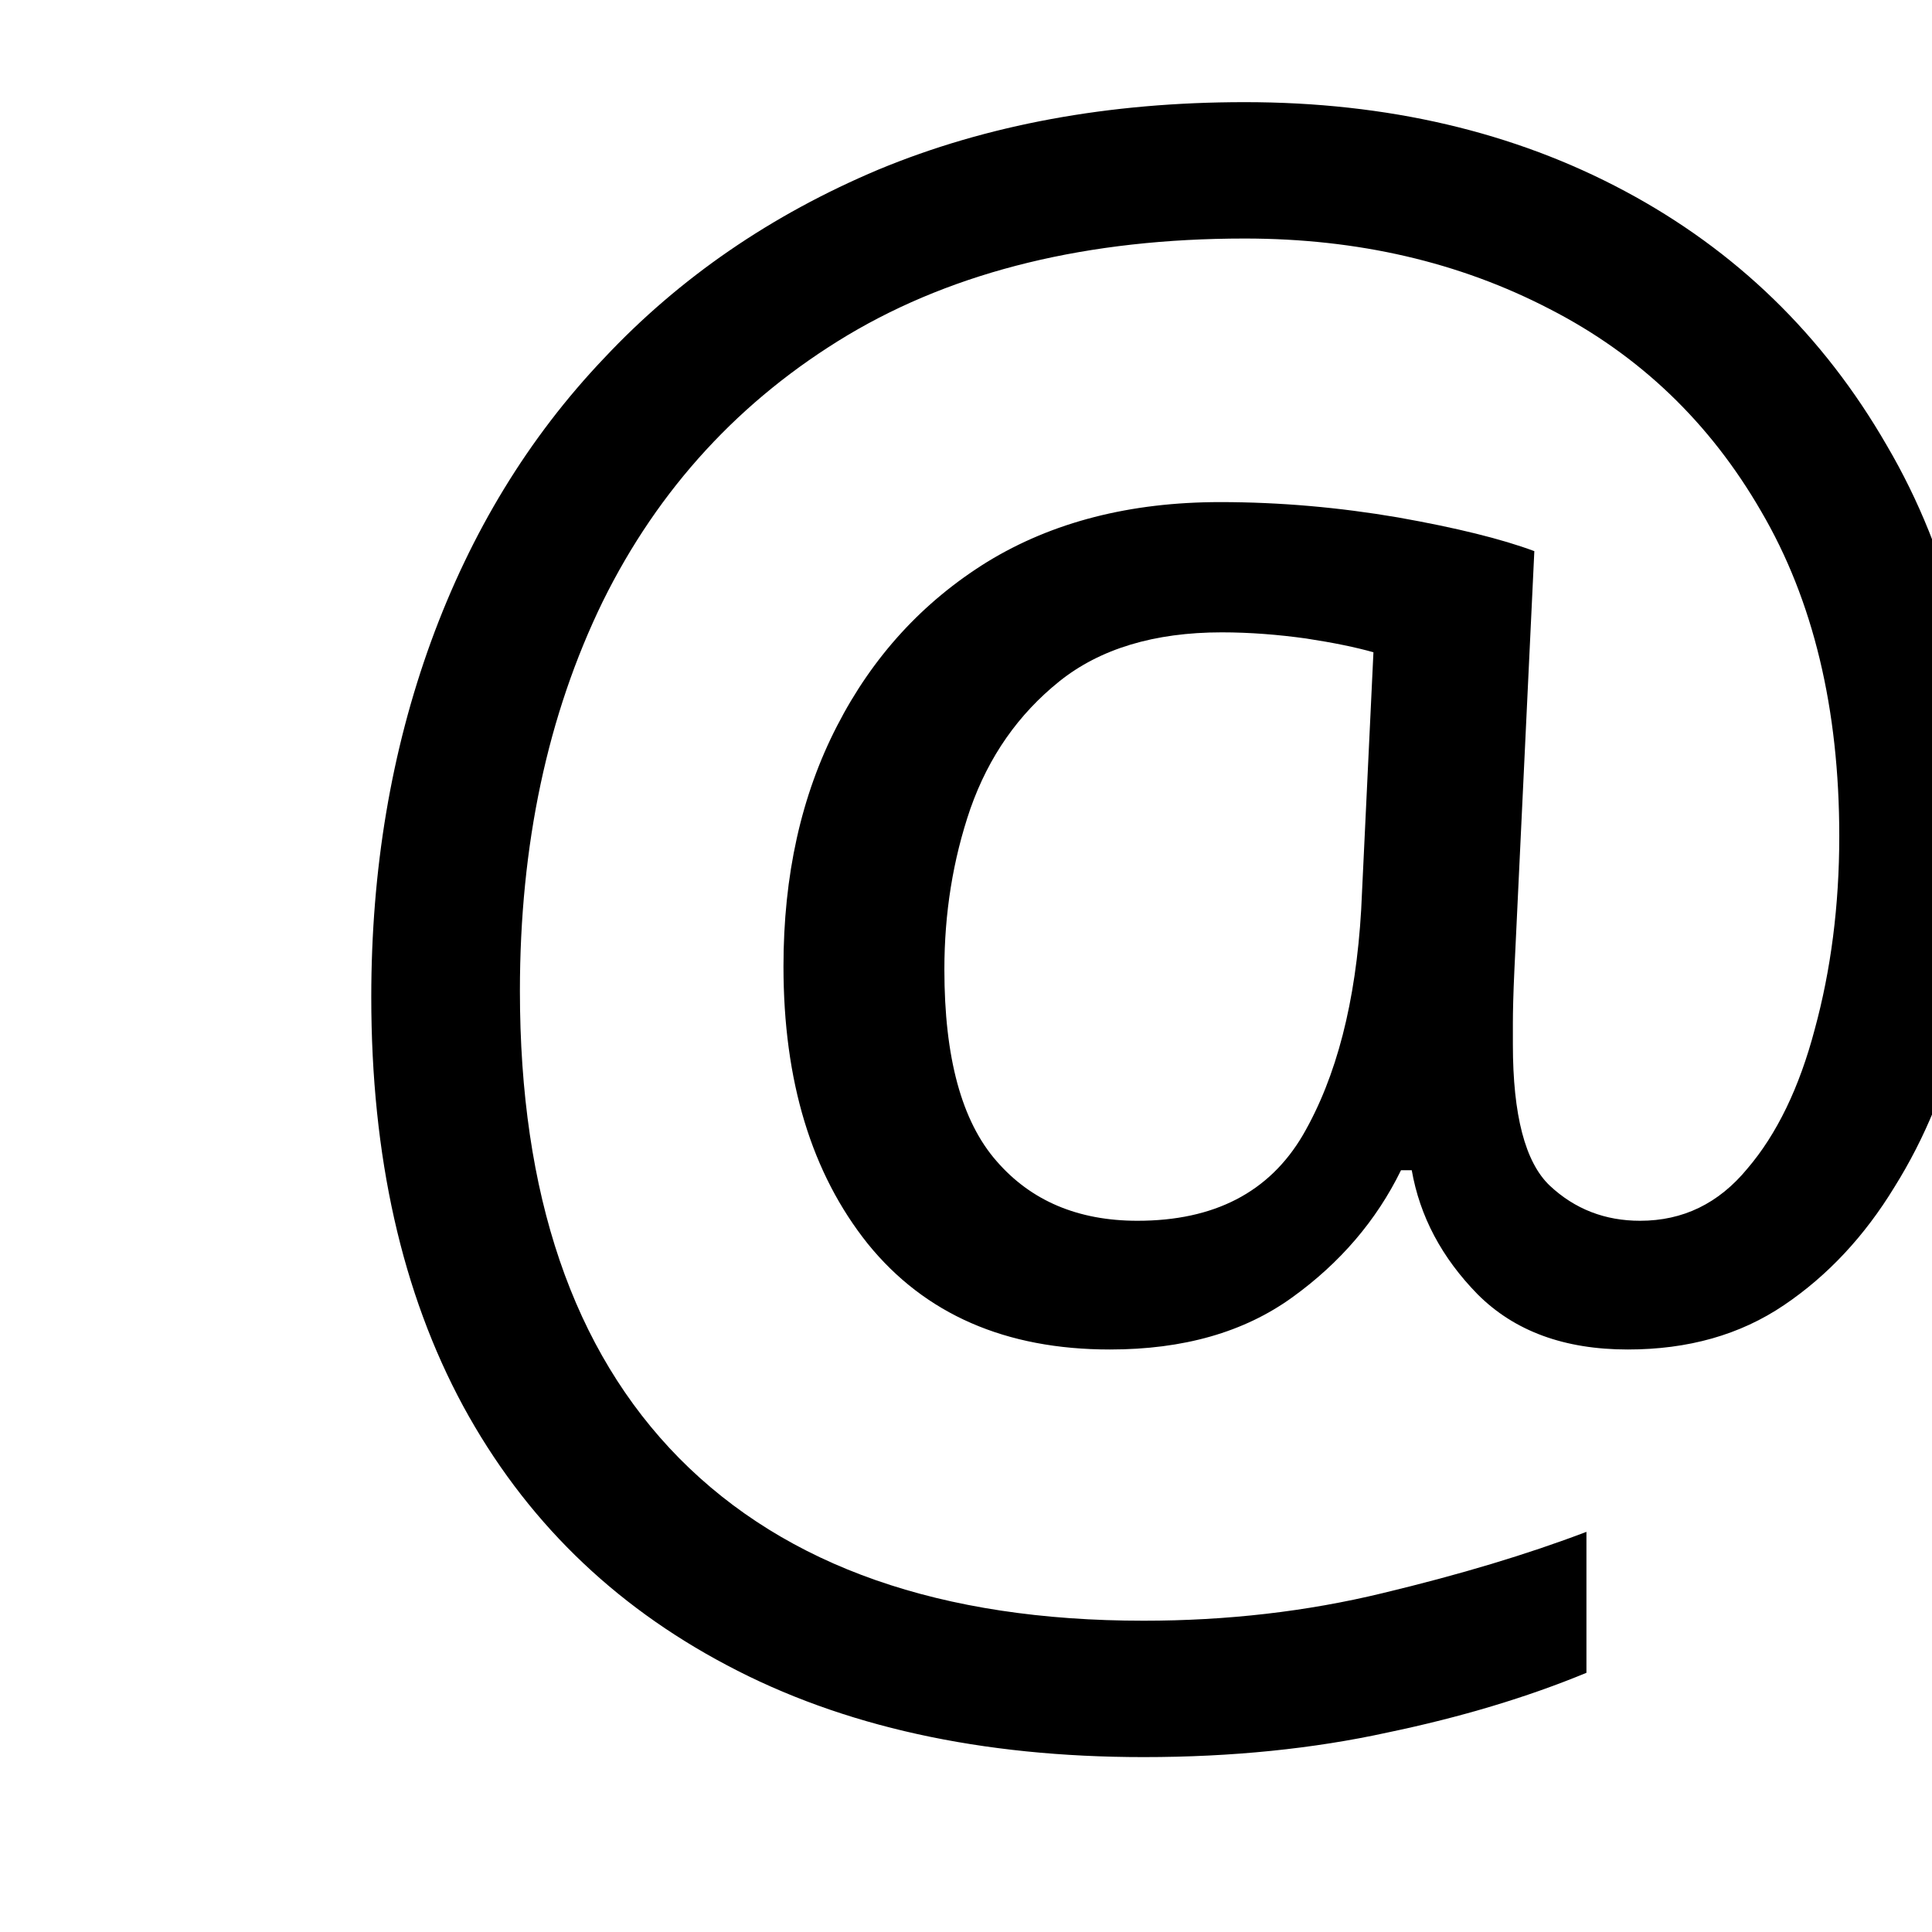
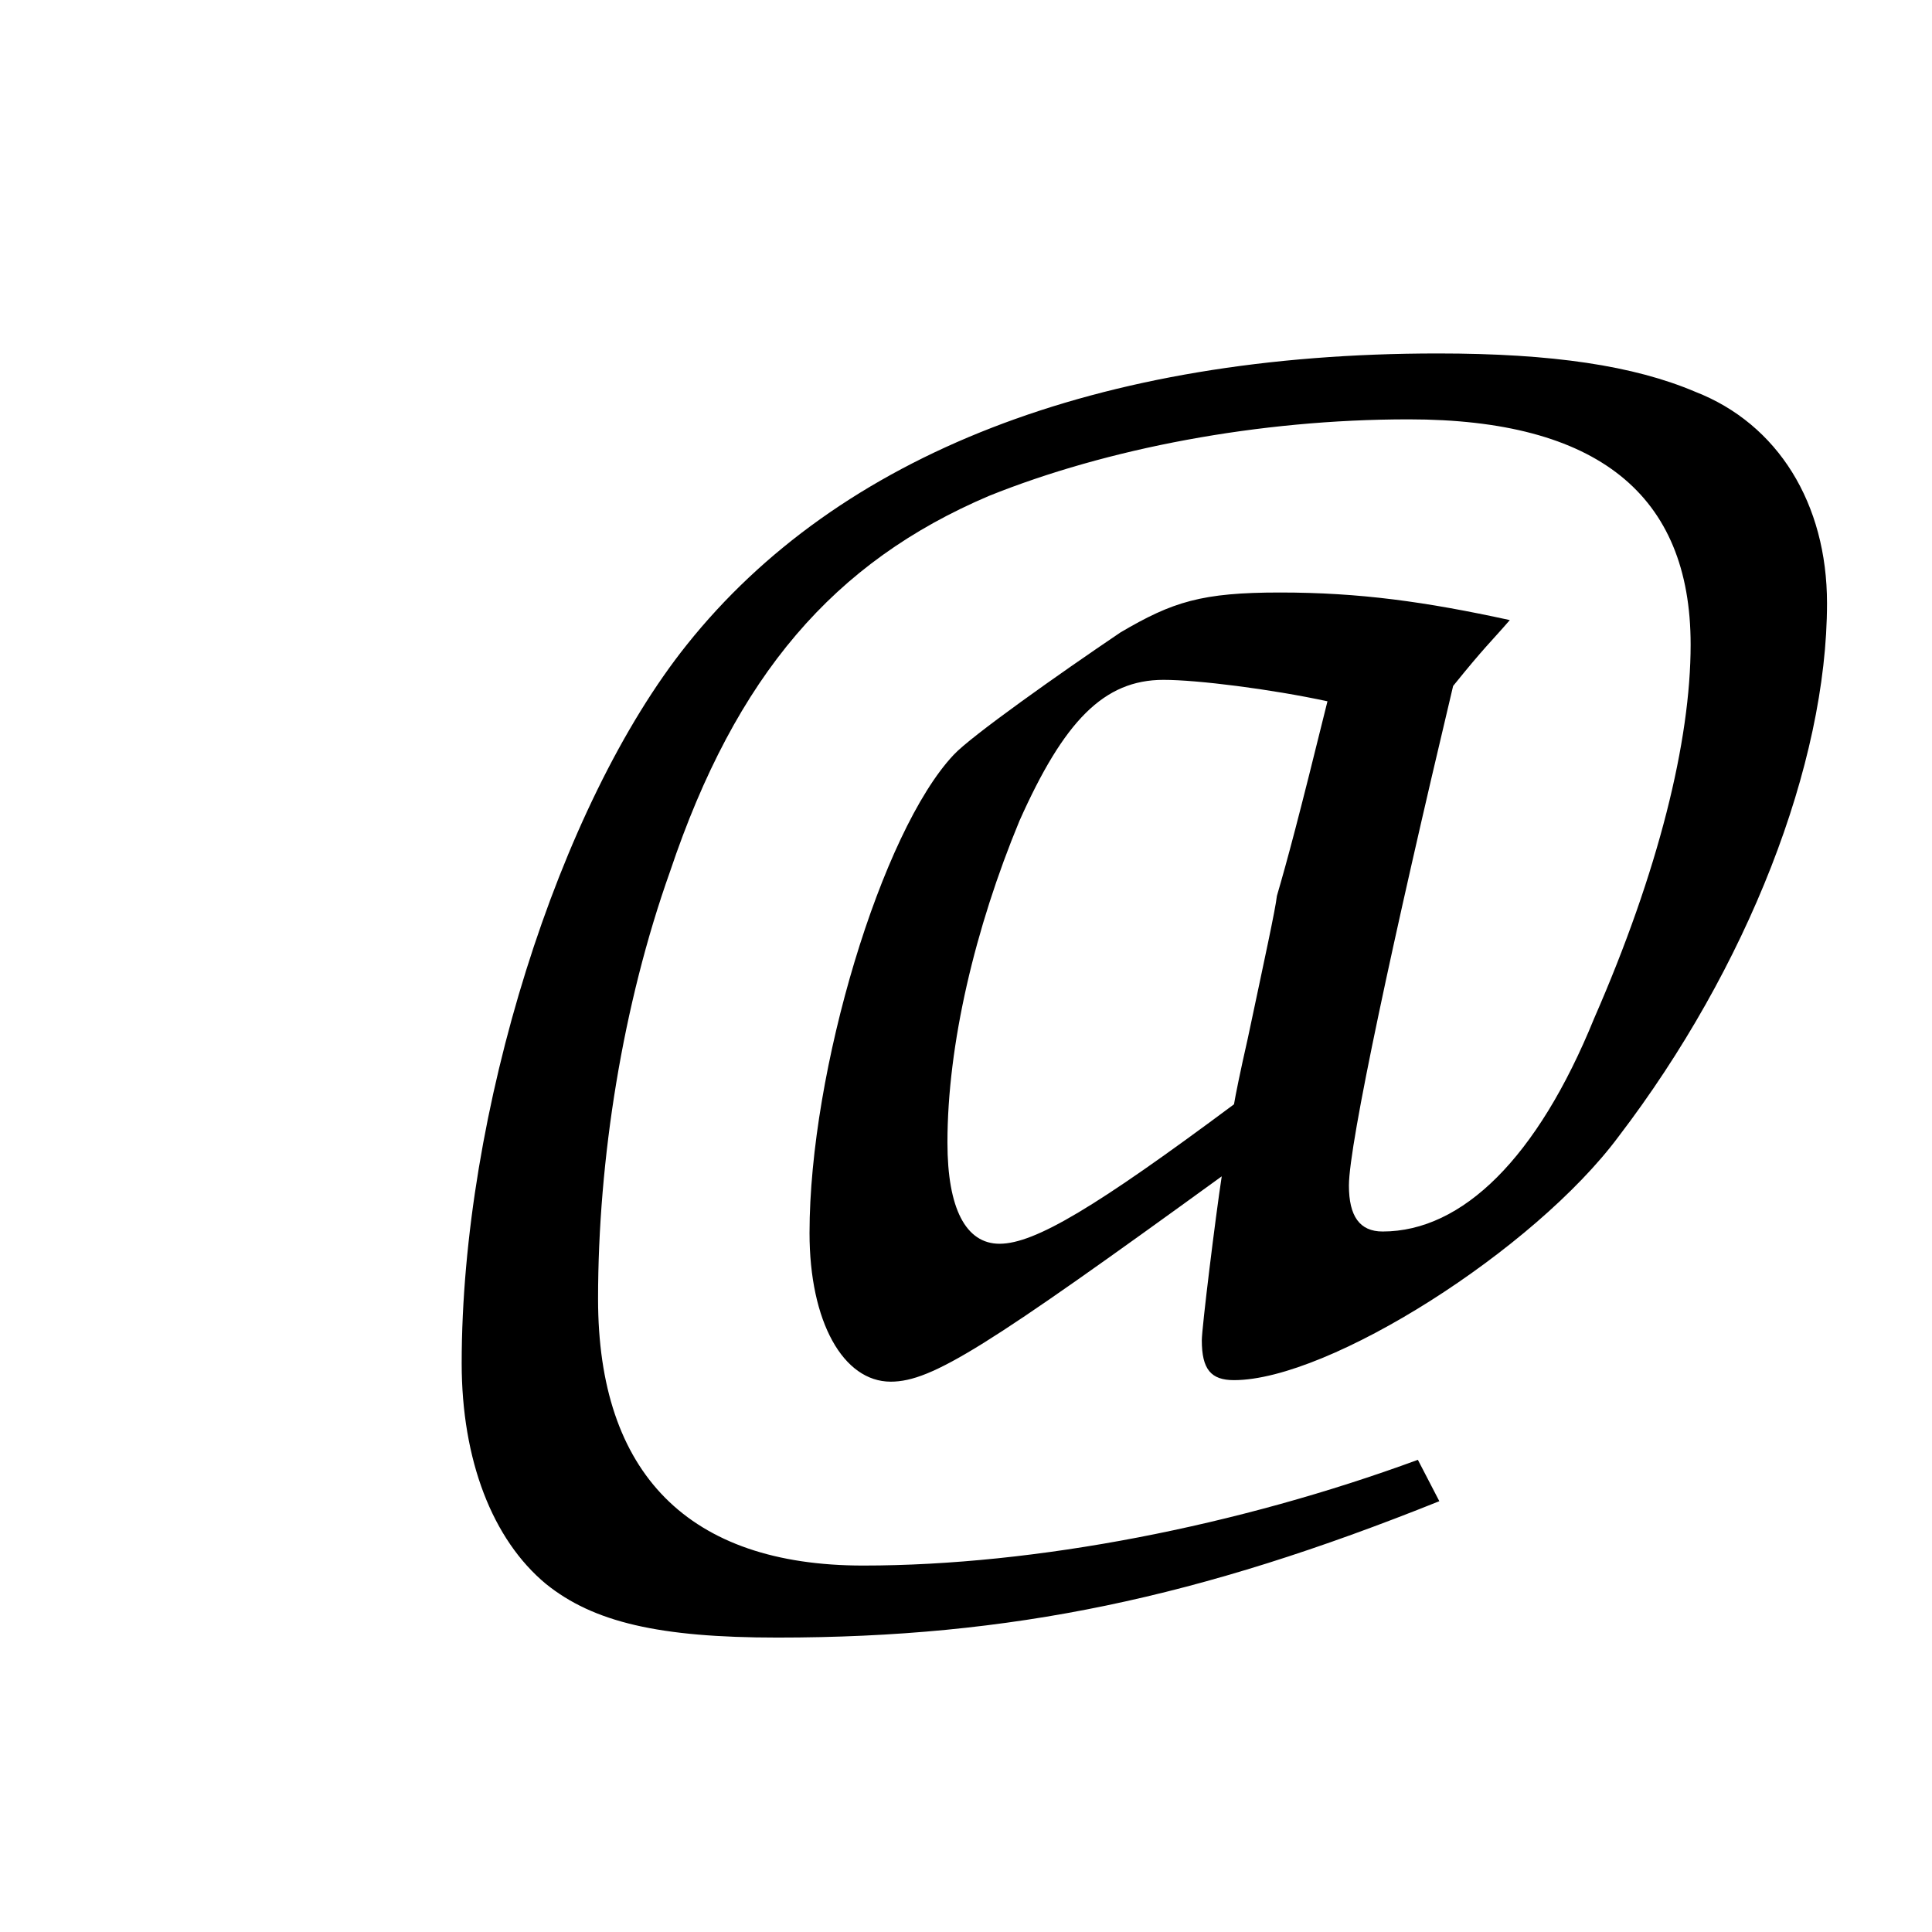
<svg xmlns="http://www.w3.org/2000/svg" version="1.1" id="Layer_1" x="0px" y="0px" viewBox="0 0 19.7 19.7" style="enable-background:new 0 0 19.7 19.7;" xml:space="preserve">
  <style type="text/css">
- 	.st0{font-family:'Barrio-Regular';}
+ 	.st0{font-family:"Barrio", cursive;}
	.st1{font-size:21px;}
</style>
-   <text transform="matrix(1 0 0 1 2.567 16.0416)" class="st0 st1">@</text>
+   <text transform="matrix(1 0 0 1 2.567 16.0416)" class="st0 st1 svgNoSelect">@</text>
</svg>
